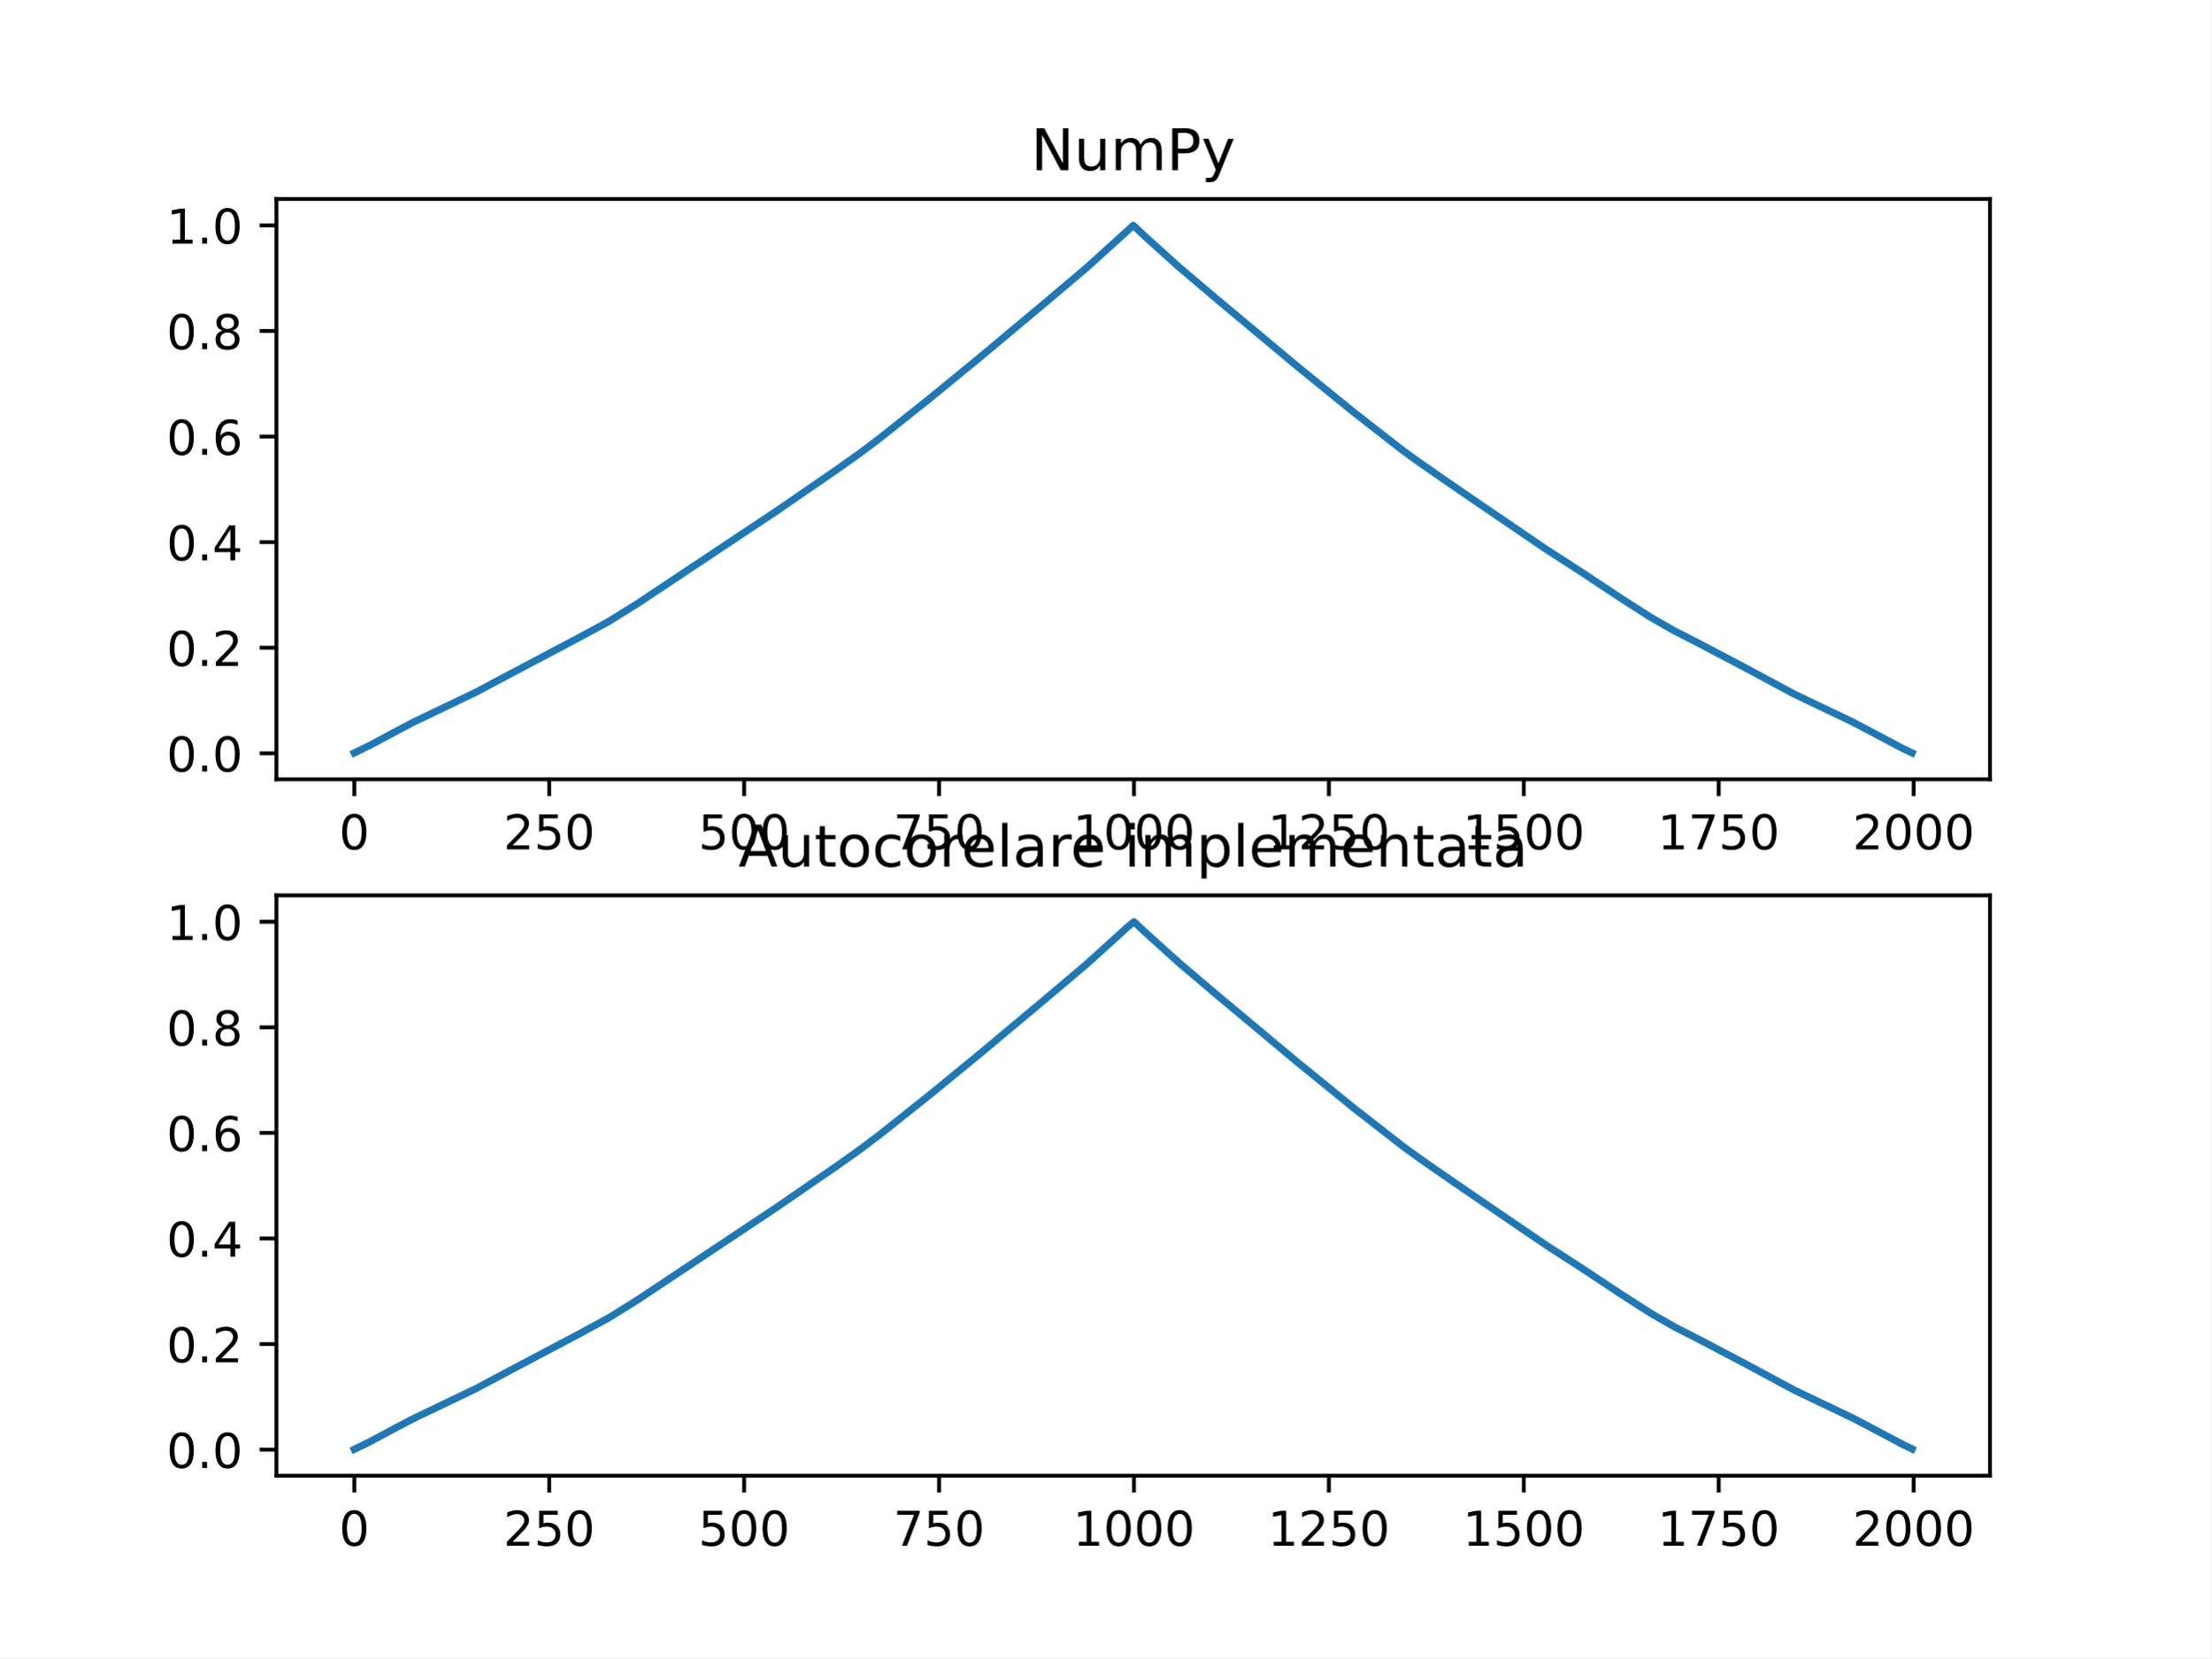
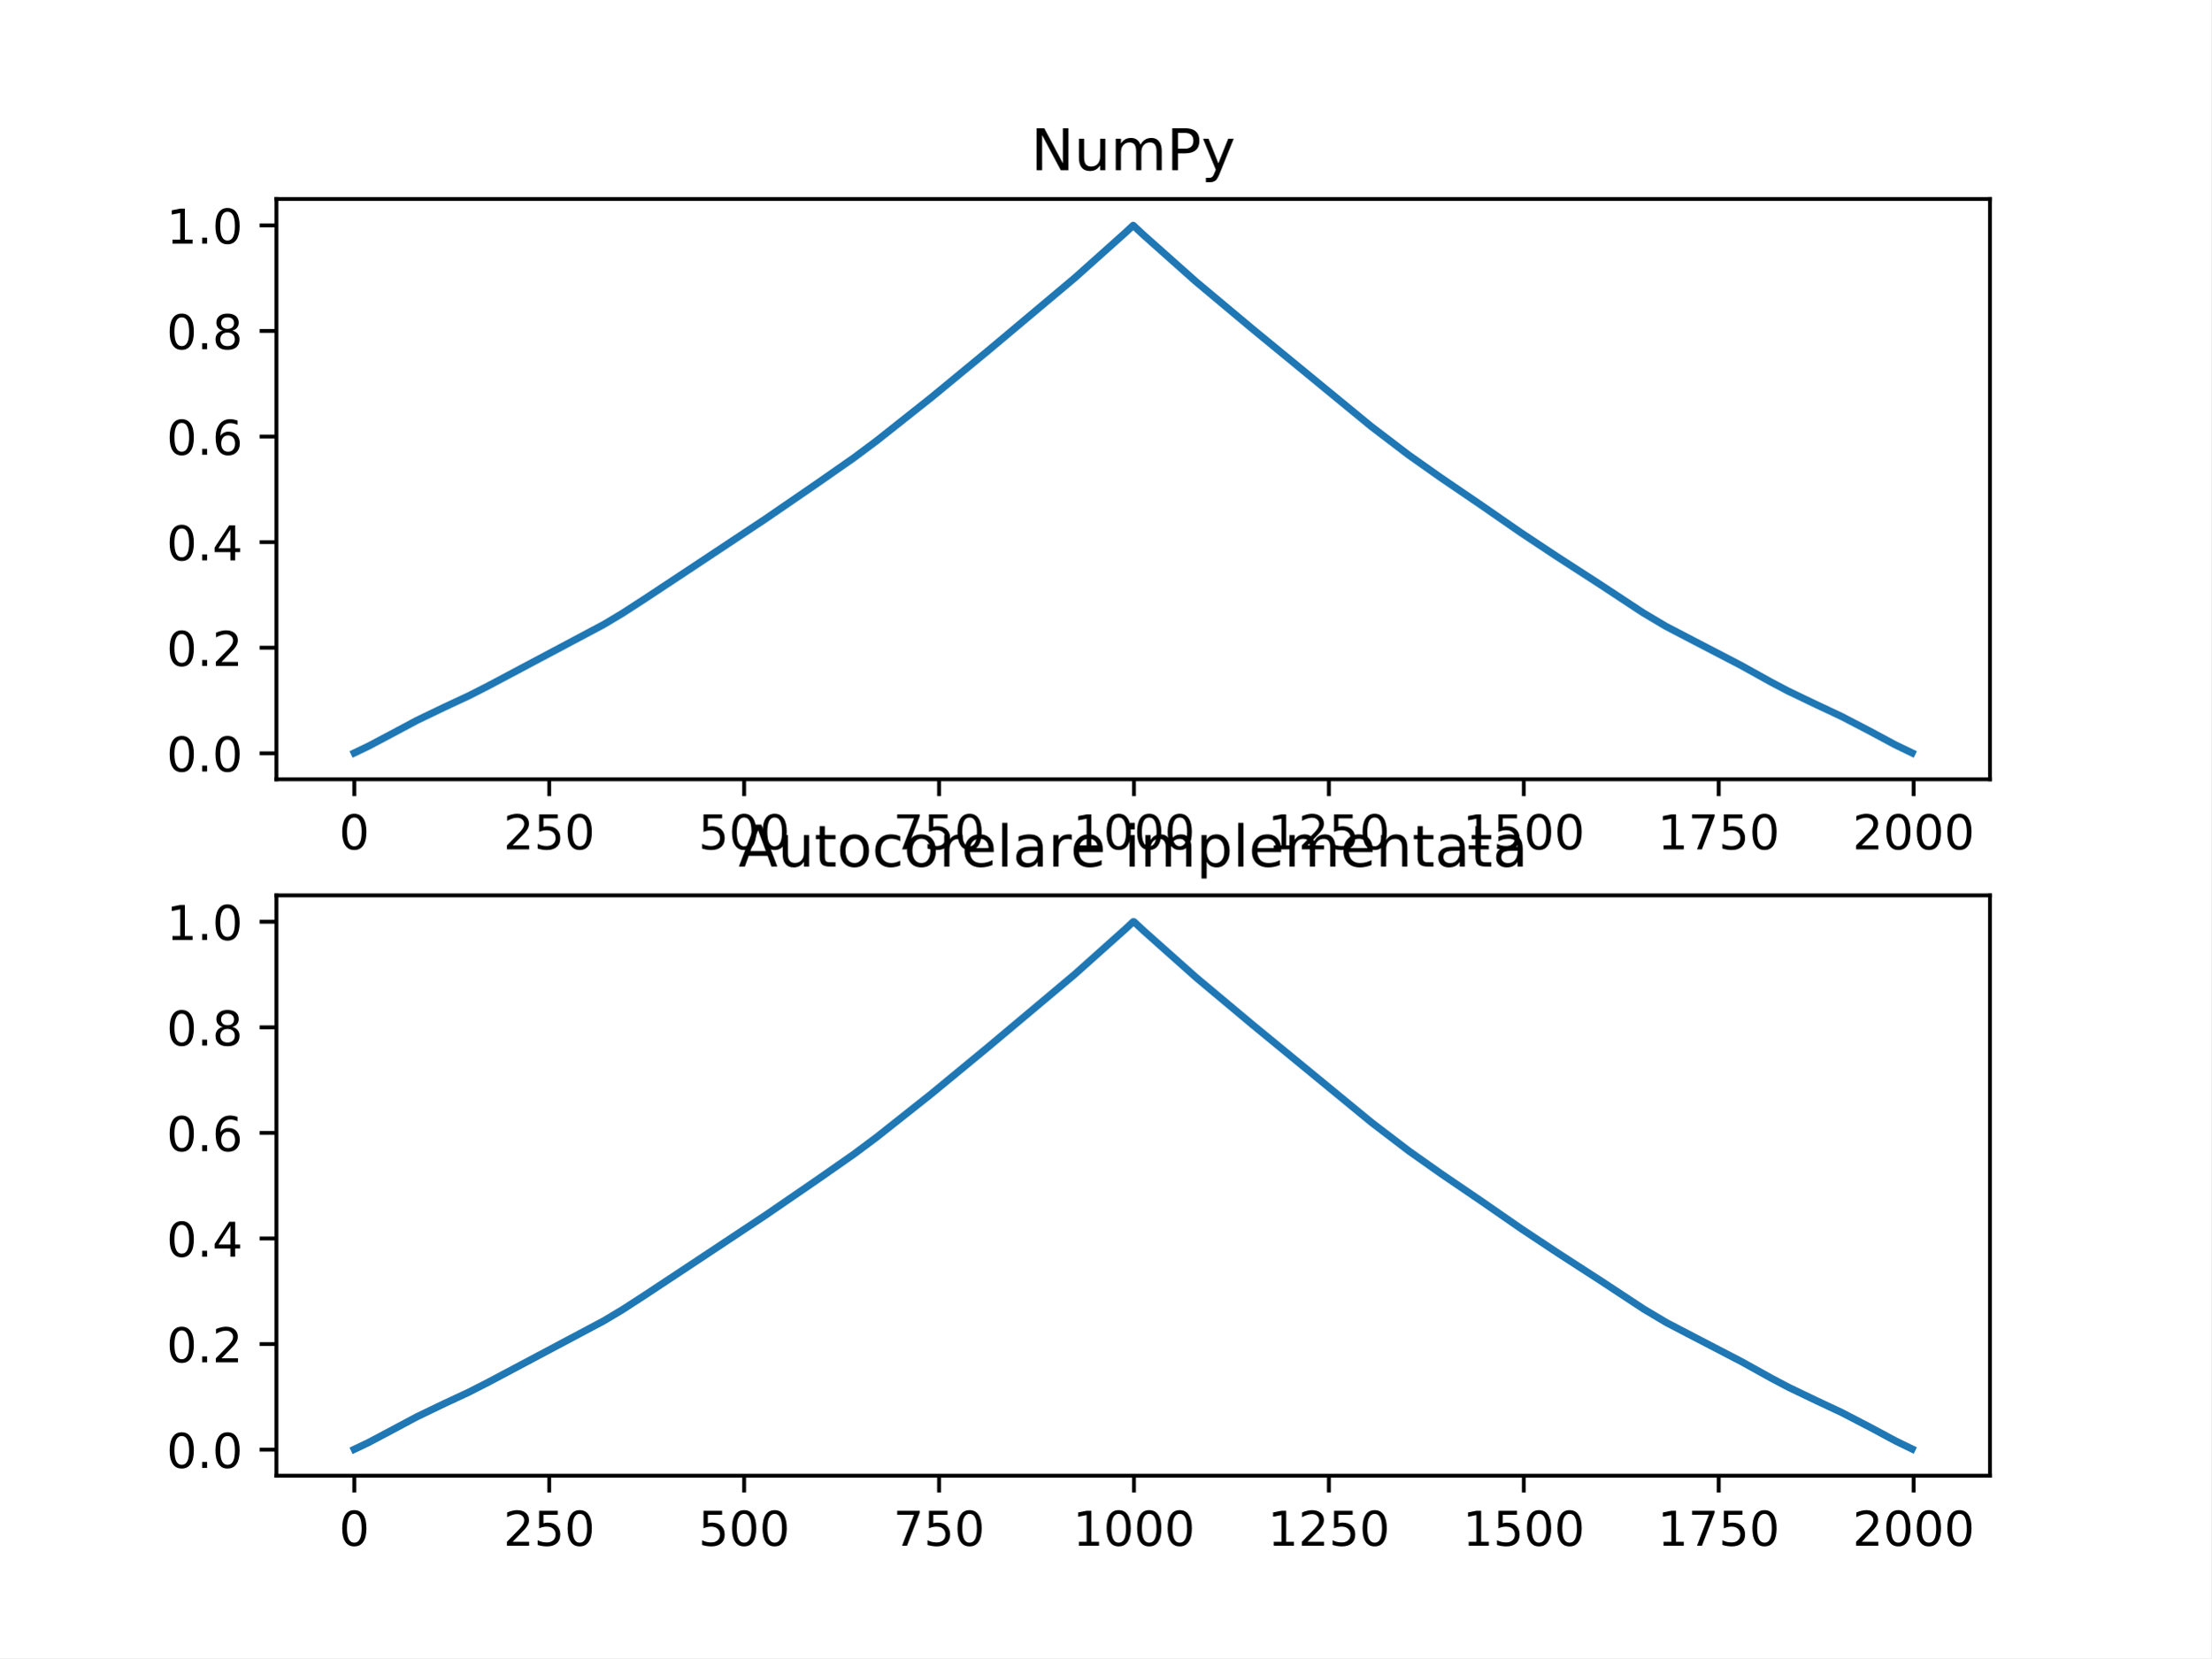
<svg xmlns="http://www.w3.org/2000/svg" xmlns:xlink="http://www.w3.org/1999/xlink" width="460.8pt" height="345.6pt" viewBox="0 0 460.8 345.6" version="1.1">
  <defs>
    <style type="text/css">*{stroke-linejoin: round; stroke-linecap: butt}</style>
  </defs>
  <g id="figure_1">
    <g id="patch_1">
      <path d="M 0 345.6  L 460.8 345.6  L 460.8 0  L 0 0  z " style="fill: #ffffff" />
    </g>
    <g id="axes_1">
      <g id="patch_2">
        <path d="M 57.6 162.432  L 414.72 162.432  L 414.72 41.472  L 57.6 41.472  z " style="fill: #ffffff" />
      </g>
      <g id="matplotlib.axis_1">
        <g id="xtick_1">
          <g id="line2d_1">
            <defs>
-               <path id="m3b1052cf00" d="M 0 0  L 0 3.5  " style="stroke: #000000; stroke-width: 0.8" />
+               <path id="mfd9476423a" d="M 0 0  L 0 3.5  " style="stroke: #000000; stroke-width: 0.8" />
            </defs>
            <g>
-               <use xlink:href="#m3b1052cf00" x="73.833" y="162.432" style="stroke: #000000; stroke-width: 0.8" />
+               <use xlink:href="#mfd9476423a" x="73.833" y="162.432" style="stroke: #000000; stroke-width: 0.8" />
            </g>
          </g>
          <g id="text_1">
            <g transform="translate(70.65148 177.0304) scale(0.1 -0.1)">
              <defs>
                <path id="DejaVuSans-30" d="M 2034 4250  Q 1547 4250 1301 3770  Q 1056 3291 1056 2328  Q 1056 1369 1301 889  Q 1547 409 2034 409  Q 2525 409 2770 889  Q 3016 1369 3016 2328  Q 3016 3291 2770 3770  Q 2525 4250 2034 4250  z M 2034 4750  Q 2819 4750 3233 4129  Q 3647 3509 3647 2328  Q 3647 1150 3233 529  Q 2819 -91 2034 -91  Q 1250 -91 836 529  Q 422 1150 422 2328  Q 422 3509 836 4129  Q 1250 4750 2034 4750  z " transform="scale(0.015625)" />
              </defs>
              <use xlink:href="#DejaVuSans-30" />
            </g>
          </g>
        </g>
        <g id="xtick_2">
          <g id="line2d_2">
            <g>
-               <use xlink:href="#m3b1052cf00" x="114.455" y="162.432" style="stroke: #000000; stroke-width: 0.8" />
+               <use xlink:href="#mfd9476423a" x="114.455" y="162.432" style="stroke: #000000; stroke-width: 0.8" />
            </g>
          </g>
          <g id="text_2">
            <g transform="translate(104.9114 177.0304) scale(0.1 -0.1)">
              <defs>
                <path id="DejaVuSans-32" d="M 1228 531  L 3431 531  L 3431 0  L 469 0  L 469 531  Q 828 903 1448 1529  Q 2069 2156 2228 2338  Q 2531 2678 2651 2914  Q 2772 3150 2772 3378  Q 2772 3750 2511 3984  Q 2250 4219 1831 4219  Q 1534 4219 1204 4116  Q 875 4013 500 3803  L 500 4441  Q 881 4594 1212 4672  Q 1544 4750 1819 4750  Q 2544 4750 2975 4387  Q 3406 4025 3406 3419  Q 3406 3131 3298 2873  Q 3191 2616 2906 2266  Q 2828 2175 2409 1742  Q 1991 1309 1228 531  z " transform="scale(0.015625)" />
                <path id="DejaVuSans-35" d="M 691 4666  L 3169 4666  L 3169 4134  L 1269 4134  L 1269 2991  Q 1406 3038 1543 3061  Q 1681 3084 1819 3084  Q 2600 3084 3056 2656  Q 3513 2228 3513 1497  Q 3513 744 3044 326  Q 2575 -91 1722 -91  Q 1428 -91 1123 -41  Q 819 9 494 109  L 494 744  Q 775 591 1075 516  Q 1375 441 1709 441  Q 2250 441 2565 725  Q 2881 1009 2881 1497  Q 2881 1984 2565 2268  Q 2250 2553 1709 2553  Q 1456 2553 1204 2497  Q 953 2441 691 2322  L 691 4666  z " transform="scale(0.015625)" />
              </defs>
              <use xlink:href="#DejaVuSans-32" />
              <use xlink:href="#DejaVuSans-35" x="63.623" />
              <use xlink:href="#DejaVuSans-30" x="127.246" />
            </g>
          </g>
        </g>
        <g id="xtick_3">
          <g id="line2d_3">
            <g>
-               <use xlink:href="#m3b1052cf00" x="155.078" y="162.432" style="stroke: #000000; stroke-width: 0.8" />
+               <use xlink:href="#mfd9476423a" x="155.078" y="162.432" style="stroke: #000000; stroke-width: 0.8" />
            </g>
          </g>
          <g id="text_3">
            <g transform="translate(145.5339 177.0304) scale(0.1 -0.1)">
              <use xlink:href="#DejaVuSans-35" />
              <use xlink:href="#DejaVuSans-30" x="63.623" />
              <use xlink:href="#DejaVuSans-30" x="127.246" />
            </g>
          </g>
        </g>
        <g id="xtick_4">
          <g id="line2d_4">
            <g>
-               <use xlink:href="#m3b1052cf00" x="195.7" y="162.432" style="stroke: #000000; stroke-width: 0.8" />
+               <use xlink:href="#mfd9476423a" x="195.7" y="162.432" style="stroke: #000000; stroke-width: 0.8" />
            </g>
          </g>
          <g id="text_4">
            <g transform="translate(186.1563 177.0304) scale(0.1 -0.1)">
              <defs>
                <path id="DejaVuSans-37" d="M 525 4666  L 3525 4666  L 3525 4397  L 1831 0  L 1172 0  L 2766 4134  L 525 4134  L 525 4666  z " transform="scale(0.015625)" />
              </defs>
              <use xlink:href="#DejaVuSans-37" />
              <use xlink:href="#DejaVuSans-35" x="63.623" />
              <use xlink:href="#DejaVuSans-30" x="127.246" />
            </g>
          </g>
        </g>
        <g id="xtick_5">
          <g id="line2d_5">
            <g>
-               <use xlink:href="#m3b1052cf00" x="236.322" y="162.432" style="stroke: #000000; stroke-width: 0.8" />
+               <use xlink:href="#mfd9476423a" x="236.322" y="162.432" style="stroke: #000000; stroke-width: 0.8" />
            </g>
          </g>
          <g id="text_5">
            <g transform="translate(223.5975 177.0304) scale(0.1 -0.1)">
              <defs>
                <path id="DejaVuSans-31" d="M 794 531  L 1825 531  L 1825 4091  L 703 3866  L 703 4441  L 1819 4666  L 2450 4666  L 2450 531  L 3481 531  L 3481 0  L 794 0  L 794 531  z " transform="scale(0.015625)" />
              </defs>
              <use xlink:href="#DejaVuSans-31" />
              <use xlink:href="#DejaVuSans-30" x="63.623" />
              <use xlink:href="#DejaVuSans-30" x="127.246" />
              <use xlink:href="#DejaVuSans-30" x="190.869" />
            </g>
          </g>
        </g>
        <g id="xtick_6">
          <g id="line2d_6">
            <g>
-               <use xlink:href="#m3b1052cf00" x="276.945" y="162.432" style="stroke: #000000; stroke-width: 0.8" />
+               <use xlink:href="#mfd9476423a" x="276.945" y="162.432" style="stroke: #000000; stroke-width: 0.8" />
            </g>
          </g>
          <g id="text_6">
            <g transform="translate(264.2199 177.0304) scale(0.1 -0.1)">
              <use xlink:href="#DejaVuSans-31" />
              <use xlink:href="#DejaVuSans-32" x="63.623" />
              <use xlink:href="#DejaVuSans-35" x="127.246" />
              <use xlink:href="#DejaVuSans-30" x="190.869" />
            </g>
          </g>
        </g>
        <g id="xtick_7">
          <g id="line2d_7">
            <g>
-               <use xlink:href="#m3b1052cf00" x="317.567" y="162.432" style="stroke: #000000; stroke-width: 0.8" />
+               <use xlink:href="#mfd9476423a" x="317.567" y="162.432" style="stroke: #000000; stroke-width: 0.8" />
            </g>
          </g>
          <g id="text_7">
            <g transform="translate(304.8424 177.0304) scale(0.1 -0.1)">
              <use xlink:href="#DejaVuSans-31" />
              <use xlink:href="#DejaVuSans-35" x="63.623" />
              <use xlink:href="#DejaVuSans-30" x="127.246" />
              <use xlink:href="#DejaVuSans-30" x="190.869" />
            </g>
          </g>
        </g>
        <g id="xtick_8">
          <g id="line2d_8">
            <g>
-               <use xlink:href="#m3b1052cf00" x="358.19" y="162.432" style="stroke: #000000; stroke-width: 0.8" />
+               <use xlink:href="#mfd9476423a" x="358.19" y="162.432" style="stroke: #000000; stroke-width: 0.8" />
            </g>
          </g>
          <g id="text_8">
            <g transform="translate(345.4648 177.0304) scale(0.1 -0.1)">
              <use xlink:href="#DejaVuSans-31" />
              <use xlink:href="#DejaVuSans-37" x="63.623" />
              <use xlink:href="#DejaVuSans-35" x="127.246" />
              <use xlink:href="#DejaVuSans-30" x="190.869" />
            </g>
          </g>
        </g>
        <g id="xtick_9">
          <g id="line2d_9">
            <g>
-               <use xlink:href="#m3b1052cf00" x="398.812" y="162.432" style="stroke: #000000; stroke-width: 0.8" />
+               <use xlink:href="#mfd9476423a" x="398.812" y="162.432" style="stroke: #000000; stroke-width: 0.8" />
            </g>
          </g>
          <g id="text_9">
            <g transform="translate(386.0873 177.0304) scale(0.1 -0.1)">
              <use xlink:href="#DejaVuSans-32" />
              <use xlink:href="#DejaVuSans-30" x="63.623" />
              <use xlink:href="#DejaVuSans-30" x="127.246" />
              <use xlink:href="#DejaVuSans-30" x="190.869" />
            </g>
          </g>
        </g>
      </g>
      <g id="matplotlib.axis_2">
        <g id="ytick_1">
          <g id="line2d_10">
            <defs>
-               <path id="m1650213ed7" d="M 0 0  L -3.5 0  " style="stroke: #000000; stroke-width: 0.8" />
+               <path id="md456e0a204" d="M 0 0  L -3.5 0  " style="stroke: #000000; stroke-width: 0.8" />
            </defs>
            <g>
-               <use xlink:href="#m1650213ed7" x="57.6" y="157.008" style="stroke: #000000; stroke-width: 0.8" />
+               <use xlink:href="#md456e0a204" x="57.6" y="157.007" style="stroke: #000000; stroke-width: 0.8" />
            </g>
          </g>
          <g id="text_10">
-             <g transform="translate(34.69687 160.8072) scale(0.1 -0.1)">
+             <g transform="translate(34.69687 160.8066) scale(0.1 -0.1)">
              <defs>
                <path id="DejaVuSans-2e" d="M 684 794  L 1344 794  L 1344 0  L 684 0  L 684 794  z " transform="scale(0.015625)" />
              </defs>
              <use xlink:href="#DejaVuSans-30" />
              <use xlink:href="#DejaVuSans-2e" x="63.623" />
              <use xlink:href="#DejaVuSans-30" x="95.41" />
            </g>
          </g>
        </g>
        <g id="ytick_2">
          <g id="line2d_11">
            <g>
-               <use xlink:href="#m1650213ed7" x="57.6" y="135" style="stroke: #000000; stroke-width: 0.8" />
+               <use xlink:href="#md456e0a204" x="57.6" y="135" style="stroke: #000000; stroke-width: 0.8" />
            </g>
          </g>
          <g id="text_11">
-             <g transform="translate(34.69687 138.7996) scale(0.1 -0.1)">
+             <g transform="translate(34.69687 138.7991) scale(0.1 -0.1)">
              <use xlink:href="#DejaVuSans-30" />
              <use xlink:href="#DejaVuSans-2e" x="63.623" />
              <use xlink:href="#DejaVuSans-32" x="95.41" />
            </g>
          </g>
        </g>
        <g id="ytick_3">
          <g id="line2d_12">
            <g>
-               <use xlink:href="#m1650213ed7" x="57.6" y="112.993" style="stroke: #000000; stroke-width: 0.8" />
+               <use xlink:href="#md456e0a204" x="57.6" y="112.992" style="stroke: #000000; stroke-width: 0.8" />
            </g>
          </g>
          <g id="text_12">
-             <g transform="translate(34.69687 116.7921) scale(0.1 -0.1)">
+             <g transform="translate(34.69687 116.7917) scale(0.1 -0.1)">
              <defs>
                <path id="DejaVuSans-34" d="M 2419 4116  L 825 1625  L 2419 1625  L 2419 4116  z M 2253 4666  L 3047 4666  L 3047 1625  L 3713 1625  L 3713 1100  L 3047 1100  L 3047 0  L 2419 0  L 2419 1100  L 313 1100  L 313 1709  L 2253 4666  z " transform="scale(0.015625)" />
              </defs>
              <use xlink:href="#DejaVuSans-30" />
              <use xlink:href="#DejaVuSans-2e" x="63.623" />
              <use xlink:href="#DejaVuSans-34" x="95.41" />
            </g>
          </g>
        </g>
        <g id="ytick_4">
          <g id="line2d_13">
            <g>
-               <use xlink:href="#m1650213ed7" x="57.6" y="90.985" style="stroke: #000000; stroke-width: 0.8" />
+               <use xlink:href="#md456e0a204" x="57.6" y="90.985" style="stroke: #000000; stroke-width: 0.8" />
            </g>
          </g>
          <g id="text_13">
-             <g transform="translate(34.69687 94.78451) scale(0.1 -0.1)">
+             <g transform="translate(34.69687 94.78427) scale(0.1 -0.1)">
              <defs>
                <path id="DejaVuSans-36" d="M 2113 2584  Q 1688 2584 1439 2293  Q 1191 2003 1191 1497  Q 1191 994 1439 701  Q 1688 409 2113 409  Q 2538 409 2786 701  Q 3034 994 3034 1497  Q 3034 2003 2786 2293  Q 2538 2584 2113 2584  z M 3366 4563  L 3366 3988  Q 3128 4100 2886 4159  Q 2644 4219 2406 4219  Q 1781 4219 1451 3797  Q 1122 3375 1075 2522  Q 1259 2794 1537 2939  Q 1816 3084 2150 3084  Q 2853 3084 3261 2657  Q 3669 2231 3669 1497  Q 3669 778 3244 343  Q 2819 -91 2113 -91  Q 1303 -91 875 529  Q 447 1150 447 2328  Q 447 3434 972 4092  Q 1497 4750 2381 4750  Q 2619 4750 2861 4703  Q 3103 4656 3366 4563  z " transform="scale(0.015625)" />
              </defs>
              <use xlink:href="#DejaVuSans-30" />
              <use xlink:href="#DejaVuSans-2e" x="63.623" />
              <use xlink:href="#DejaVuSans-36" x="95.41" />
            </g>
          </g>
        </g>
        <g id="ytick_5">
          <g id="line2d_14">
            <g>
-               <use xlink:href="#m1650213ed7" x="57.6" y="68.978" style="stroke: #000000; stroke-width: 0.8" />
+               <use xlink:href="#md456e0a204" x="57.6" y="68.978" style="stroke: #000000; stroke-width: 0.8" />
            </g>
          </g>
          <g id="text_14">
-             <g transform="translate(34.69687 72.77696) scale(0.1 -0.1)">
+             <g transform="translate(34.69687 72.77684) scale(0.1 -0.1)">
              <defs>
                <path id="DejaVuSans-38" d="M 2034 2216  Q 1584 2216 1326 1975  Q 1069 1734 1069 1313  Q 1069 891 1326 650  Q 1584 409 2034 409  Q 2484 409 2743 651  Q 3003 894 3003 1313  Q 3003 1734 2745 1975  Q 2488 2216 2034 2216  z M 1403 2484  Q 997 2584 770 2862  Q 544 3141 544 3541  Q 544 4100 942 4425  Q 1341 4750 2034 4750  Q 2731 4750 3128 4425  Q 3525 4100 3525 3541  Q 3525 3141 3298 2862  Q 3072 2584 2669 2484  Q 3125 2378 3379 2068  Q 3634 1759 3634 1313  Q 3634 634 3220 271  Q 2806 -91 2034 -91  Q 1263 -91 848 271  Q 434 634 434 1313  Q 434 1759 690 2068  Q 947 2378 1403 2484  z M 1172 3481  Q 1172 3119 1398 2916  Q 1625 2713 2034 2713  Q 2441 2713 2670 2916  Q 2900 3119 2900 3481  Q 2900 3844 2670 4047  Q 2441 4250 2034 4250  Q 1625 4250 1398 4047  Q 1172 3844 1172 3481  z " transform="scale(0.015625)" />
              </defs>
              <use xlink:href="#DejaVuSans-30" />
              <use xlink:href="#DejaVuSans-2e" x="63.623" />
              <use xlink:href="#DejaVuSans-38" x="95.41" />
            </g>
          </g>
        </g>
        <g id="ytick_6">
          <g id="line2d_15">
            <g>
-               <use xlink:href="#m1650213ed7" x="57.6" y="46.97" style="stroke: #000000; stroke-width: 0.8" />
+               <use xlink:href="#md456e0a204" x="57.6" y="46.97" style="stroke: #000000; stroke-width: 0.8" />
            </g>
          </g>
          <g id="text_15">
            <g transform="translate(34.69687 50.7694) scale(0.1 -0.1)">
              <use xlink:href="#DejaVuSans-31" />
              <use xlink:href="#DejaVuSans-2e" x="63.623" />
              <use xlink:href="#DejaVuSans-30" x="95.41" />
            </g>
          </g>
        </g>
      </g>
      <g id="line2d_16">
-         <path d="M 73.833 156.934  L 77.083 155.345  L 82.282 152.565  L 86.182 150.509  L 94.631 146.467  L 99.181 144.279  L 105.356 140.989  L 120.792 132.826  L 126.804 129.563  L 132.817 125.822  L 162.065 106.359  L 167.427 102.656  L 174.414 97.863  L 179.289 94.393  L 183.351 91.33  L 193.588 83.19  L 204.15 74.536  L 217.149 63.662  L 226.411 55.839  L 235.185 47.889  L 236.16 46.97  L 238.435 49.098  L 245.584 55.554  L 253.709 62.447  L 260.533 68.143  L 270.12 76.161  L 281.982 85.806  L 292.381 93.914  L 295.956 96.489  L 300.831 99.884  L 308.955 105.455  L 322.28 114.529  L 329.429 119.141  L 337.716 124.632  L 344.053 128.692  L 348.928 131.48  L 354.128 134.134  L 363.877 139.271  L 373.789 144.603  L 385.976 150.428  L 389.713 152.386  L 396.375 155.921  L 398.487 156.934  L 398.487 156.934  " clip-path="url(#p2555f4b20c)" style="fill: none; stroke: #1f77b4; stroke-width: 1.5; stroke-linecap: square" />
+         <path d="M 73.833 156.934  L 76.758 155.537  L 81.632 152.956  L 86.832 150.177  L 92.682 147.361  L 97.719 145.013  L 101.781 142.94  L 120.792 132.836  L 125.829 130.156  L 129.729 127.822  L 134.279 124.874  L 143.378 118.86  L 159.465 108.191  L 170.352 100.719  L 177.989 95.386  L 182.701 91.87  L 194.075 82.858  L 205.937 73.076  L 217.149 63.664  L 223.973 57.931  L 234.535 48.49  L 236.16 46.97  L 238.272 48.938  L 249.159 58.628  L 255.659 64.068  L 260.858 68.419  L 285.719 88.844  L 293.519 94.795  L 300.181 99.5  L 308.793 105.363  L 316.917 110.992  L 324.392 115.952  L 333.491 121.834  L 342.428 127.721  L 347.141 130.522  L 352.99 133.573  L 362.74 138.64  L 369.077 142.156  L 372.651 144.04  L 378.501 146.846  L 383.701 149.287  L 389.55 152.326  L 394.912 155.206  L 398.487 156.934  L 398.487 156.934  " clip-path="url(#p05f3c708f6)" style="fill: none; stroke: #1f77b4; stroke-width: 1.5; stroke-linecap: square" />
      </g>
      <g id="patch_3">
        <path d="M 57.6 162.432  L 57.6 41.472  " style="fill: none; stroke: #000000; stroke-width: 0.8; stroke-linejoin: miter; stroke-linecap: square" />
      </g>
      <g id="patch_4">
        <path d="M 414.72 162.432  L 414.72 41.472  " style="fill: none; stroke: #000000; stroke-width: 0.8; stroke-linejoin: miter; stroke-linecap: square" />
      </g>
      <g id="patch_5">
        <path d="M 57.6 162.432  L 414.72 162.432  " style="fill: none; stroke: #000000; stroke-width: 0.8; stroke-linejoin: miter; stroke-linecap: square" />
      </g>
      <g id="patch_6">
        <path d="M 57.6 41.472  L 414.72 41.472  " style="fill: none; stroke: #000000; stroke-width: 0.8; stroke-linejoin: miter; stroke-linecap: square" />
      </g>
      <g id="text_16">
        <g transform="translate(214.8553 35.472) scale(0.12 -0.12)">
          <defs>
            <path id="DejaVuSans-4e" d="M 628 4666  L 1478 4666  L 3547 763  L 3547 4666  L 4159 4666  L 4159 0  L 3309 0  L 1241 3903  L 1241 0  L 628 0  L 628 4666  z " transform="scale(0.015625)" />
            <path id="DejaVuSans-75" d="M 544 1381  L 544 3500  L 1119 3500  L 1119 1403  Q 1119 906 1312 657  Q 1506 409 1894 409  Q 2359 409 2629 706  Q 2900 1003 2900 1516  L 2900 3500  L 3475 3500  L 3475 0  L 2900 0  L 2900 538  Q 2691 219 2414 64  Q 2138 -91 1772 -91  Q 1169 -91 856 284  Q 544 659 544 1381  z M 1991 3584  L 1991 3584  z " transform="scale(0.015625)" />
            <path id="DejaVuSans-6d" d="M 3328 2828  Q 3544 3216 3844 3400  Q 4144 3584 4550 3584  Q 5097 3584 5394 3201  Q 5691 2819 5691 2113  L 5691 0  L 5113 0  L 5113 2094  Q 5113 2597 4934 2840  Q 4756 3084 4391 3084  Q 3944 3084 3684 2787  Q 3425 2491 3425 1978  L 3425 0  L 2847 0  L 2847 2094  Q 2847 2600 2669 2842  Q 2491 3084 2119 3084  Q 1678 3084 1418 2786  Q 1159 2488 1159 1978  L 1159 0  L 581 0  L 581 3500  L 1159 3500  L 1159 2956  Q 1356 3278 1631 3431  Q 1906 3584 2284 3584  Q 2666 3584 2933 3390  Q 3200 3197 3328 2828  z " transform="scale(0.015625)" />
            <path id="DejaVuSans-50" d="M 1259 4147  L 1259 2394  L 2053 2394  Q 2494 2394 2734 2622  Q 2975 2850 2975 3272  Q 2975 3691 2734 3919  Q 2494 4147 2053 4147  L 1259 4147  z M 628 4666  L 2053 4666  Q 2838 4666 3239 4311  Q 3641 3956 3641 3272  Q 3641 2581 3239 2228  Q 2838 1875 2053 1875  L 1259 1875  L 1259 0  L 628 0  L 628 4666  z " transform="scale(0.015625)" />
            <path id="DejaVuSans-79" d="M 2059 -325  Q 1816 -950 1584 -1140  Q 1353 -1331 966 -1331  L 506 -1331  L 506 -850  L 844 -850  Q 1081 -850 1212 -737  Q 1344 -625 1503 -206  L 1606 56  L 191 3500  L 800 3500  L 1894 763  L 2988 3500  L 3597 3500  L 2059 -325  z " transform="scale(0.015625)" />
          </defs>
          <use xlink:href="#DejaVuSans-4e" />
          <use xlink:href="#DejaVuSans-75" x="74.805" />
          <use xlink:href="#DejaVuSans-6d" x="138.184" />
          <use xlink:href="#DejaVuSans-50" x="235.596" />
          <use xlink:href="#DejaVuSans-79" x="295.898" />
        </g>
      </g>
    </g>
    <g id="axes_2">
      <g id="patch_7">
        <path d="M 57.6 307.584  L 414.72 307.584  L 414.72 186.624  L 57.6 186.624  z " style="fill: #ffffff" />
      </g>
      <g id="matplotlib.axis_3">
        <g id="xtick_10">
          <g id="line2d_17">
            <g>
-               <use xlink:href="#m3b1052cf00" x="73.833" y="307.584" style="stroke: #000000; stroke-width: 0.8" />
+               <use xlink:href="#mfd9476423a" x="73.833" y="307.584" style="stroke: #000000; stroke-width: 0.8" />
            </g>
          </g>
          <g id="text_17">
            <g transform="translate(70.65148 322.1824) scale(0.1 -0.1)">
              <use xlink:href="#DejaVuSans-30" />
            </g>
          </g>
        </g>
        <g id="xtick_11">
          <g id="line2d_18">
            <g>
-               <use xlink:href="#m3b1052cf00" x="114.455" y="307.584" style="stroke: #000000; stroke-width: 0.8" />
+               <use xlink:href="#mfd9476423a" x="114.455" y="307.584" style="stroke: #000000; stroke-width: 0.8" />
            </g>
          </g>
          <g id="text_18">
            <g transform="translate(104.9114 322.1824) scale(0.1 -0.1)">
              <use xlink:href="#DejaVuSans-32" />
              <use xlink:href="#DejaVuSans-35" x="63.623" />
              <use xlink:href="#DejaVuSans-30" x="127.246" />
            </g>
          </g>
        </g>
        <g id="xtick_12">
          <g id="line2d_19">
            <g>
-               <use xlink:href="#m3b1052cf00" x="155.078" y="307.584" style="stroke: #000000; stroke-width: 0.8" />
+               <use xlink:href="#mfd9476423a" x="155.078" y="307.584" style="stroke: #000000; stroke-width: 0.8" />
            </g>
          </g>
          <g id="text_19">
            <g transform="translate(145.5339 322.1824) scale(0.1 -0.1)">
              <use xlink:href="#DejaVuSans-35" />
              <use xlink:href="#DejaVuSans-30" x="63.623" />
              <use xlink:href="#DejaVuSans-30" x="127.246" />
            </g>
          </g>
        </g>
        <g id="xtick_13">
          <g id="line2d_20">
            <g>
-               <use xlink:href="#m3b1052cf00" x="195.7" y="307.584" style="stroke: #000000; stroke-width: 0.8" />
+               <use xlink:href="#mfd9476423a" x="195.7" y="307.584" style="stroke: #000000; stroke-width: 0.8" />
            </g>
          </g>
          <g id="text_20">
            <g transform="translate(186.1563 322.1824) scale(0.1 -0.1)">
              <use xlink:href="#DejaVuSans-37" />
              <use xlink:href="#DejaVuSans-35" x="63.623" />
              <use xlink:href="#DejaVuSans-30" x="127.246" />
            </g>
          </g>
        </g>
        <g id="xtick_14">
          <g id="line2d_21">
            <g>
-               <use xlink:href="#m3b1052cf00" x="236.322" y="307.584" style="stroke: #000000; stroke-width: 0.8" />
+               <use xlink:href="#mfd9476423a" x="236.322" y="307.584" style="stroke: #000000; stroke-width: 0.8" />
            </g>
          </g>
          <g id="text_21">
            <g transform="translate(223.5975 322.1824) scale(0.1 -0.1)">
              <use xlink:href="#DejaVuSans-31" />
              <use xlink:href="#DejaVuSans-30" x="63.623" />
              <use xlink:href="#DejaVuSans-30" x="127.246" />
              <use xlink:href="#DejaVuSans-30" x="190.869" />
            </g>
          </g>
        </g>
        <g id="xtick_15">
          <g id="line2d_22">
            <g>
-               <use xlink:href="#m3b1052cf00" x="276.945" y="307.584" style="stroke: #000000; stroke-width: 0.8" />
+               <use xlink:href="#mfd9476423a" x="276.945" y="307.584" style="stroke: #000000; stroke-width: 0.8" />
            </g>
          </g>
          <g id="text_22">
            <g transform="translate(264.2199 322.1824) scale(0.1 -0.1)">
              <use xlink:href="#DejaVuSans-31" />
              <use xlink:href="#DejaVuSans-32" x="63.623" />
              <use xlink:href="#DejaVuSans-35" x="127.246" />
              <use xlink:href="#DejaVuSans-30" x="190.869" />
            </g>
          </g>
        </g>
        <g id="xtick_16">
          <g id="line2d_23">
            <g>
-               <use xlink:href="#m3b1052cf00" x="317.567" y="307.584" style="stroke: #000000; stroke-width: 0.8" />
+               <use xlink:href="#mfd9476423a" x="317.567" y="307.584" style="stroke: #000000; stroke-width: 0.8" />
            </g>
          </g>
          <g id="text_23">
            <g transform="translate(304.8424 322.1824) scale(0.1 -0.1)">
              <use xlink:href="#DejaVuSans-31" />
              <use xlink:href="#DejaVuSans-35" x="63.623" />
              <use xlink:href="#DejaVuSans-30" x="127.246" />
              <use xlink:href="#DejaVuSans-30" x="190.869" />
            </g>
          </g>
        </g>
        <g id="xtick_17">
          <g id="line2d_24">
            <g>
-               <use xlink:href="#m3b1052cf00" x="358.19" y="307.584" style="stroke: #000000; stroke-width: 0.8" />
+               <use xlink:href="#mfd9476423a" x="358.19" y="307.584" style="stroke: #000000; stroke-width: 0.8" />
            </g>
          </g>
          <g id="text_24">
            <g transform="translate(345.4648 322.1824) scale(0.1 -0.1)">
              <use xlink:href="#DejaVuSans-31" />
              <use xlink:href="#DejaVuSans-37" x="63.623" />
              <use xlink:href="#DejaVuSans-35" x="127.246" />
              <use xlink:href="#DejaVuSans-30" x="190.869" />
            </g>
          </g>
        </g>
        <g id="xtick_18">
          <g id="line2d_25">
            <g>
-               <use xlink:href="#m3b1052cf00" x="398.812" y="307.584" style="stroke: #000000; stroke-width: 0.8" />
+               <use xlink:href="#mfd9476423a" x="398.812" y="307.584" style="stroke: #000000; stroke-width: 0.8" />
            </g>
          </g>
          <g id="text_25">
            <g transform="translate(386.0873 322.1824) scale(0.1 -0.1)">
              <use xlink:href="#DejaVuSans-32" />
              <use xlink:href="#DejaVuSans-30" x="63.623" />
              <use xlink:href="#DejaVuSans-30" x="127.246" />
              <use xlink:href="#DejaVuSans-30" x="190.869" />
            </g>
          </g>
        </g>
      </g>
      <g id="matplotlib.axis_4">
        <g id="ytick_7">
          <g id="line2d_26">
            <g>
-               <use xlink:href="#m1650213ed7" x="57.6" y="302.16" style="stroke: #000000; stroke-width: 0.8" />
+               <use xlink:href="#md456e0a204" x="57.6" y="302.159" style="stroke: #000000; stroke-width: 0.8" />
            </g>
          </g>
          <g id="text_26">
-             <g transform="translate(34.69687 305.9592) scale(0.1 -0.1)">
+             <g transform="translate(34.69687 305.9586) scale(0.1 -0.1)">
              <use xlink:href="#DejaVuSans-30" />
              <use xlink:href="#DejaVuSans-2e" x="63.623" />
              <use xlink:href="#DejaVuSans-30" x="95.41" />
            </g>
          </g>
        </g>
        <g id="ytick_8">
          <g id="line2d_27">
            <g>
-               <use xlink:href="#m1650213ed7" x="57.6" y="280.152" style="stroke: #000000; stroke-width: 0.8" />
+               <use xlink:href="#md456e0a204" x="57.6" y="280.152" style="stroke: #000000; stroke-width: 0.8" />
            </g>
          </g>
          <g id="text_27">
-             <g transform="translate(34.69687 283.9516) scale(0.1 -0.1)">
+             <g transform="translate(34.69687 283.9511) scale(0.1 -0.1)">
              <use xlink:href="#DejaVuSans-30" />
              <use xlink:href="#DejaVuSans-2e" x="63.623" />
              <use xlink:href="#DejaVuSans-32" x="95.41" />
            </g>
          </g>
        </g>
        <g id="ytick_9">
          <g id="line2d_28">
            <g>
-               <use xlink:href="#m1650213ed7" x="57.6" y="258.145" style="stroke: #000000; stroke-width: 0.8" />
+               <use xlink:href="#md456e0a204" x="57.6" y="258.144" style="stroke: #000000; stroke-width: 0.8" />
            </g>
          </g>
          <g id="text_28">
-             <g transform="translate(34.69687 261.9441) scale(0.1 -0.1)">
+             <g transform="translate(34.69687 261.9437) scale(0.1 -0.1)">
              <use xlink:href="#DejaVuSans-30" />
              <use xlink:href="#DejaVuSans-2e" x="63.623" />
              <use xlink:href="#DejaVuSans-34" x="95.41" />
            </g>
          </g>
        </g>
        <g id="ytick_10">
          <g id="line2d_29">
            <g>
-               <use xlink:href="#m1650213ed7" x="57.6" y="236.137" style="stroke: #000000; stroke-width: 0.8" />
+               <use xlink:href="#md456e0a204" x="57.6" y="236.137" style="stroke: #000000; stroke-width: 0.8" />
            </g>
          </g>
          <g id="text_29">
-             <g transform="translate(34.69687 239.9365) scale(0.1 -0.1)">
+             <g transform="translate(34.69687 239.9363) scale(0.1 -0.1)">
              <use xlink:href="#DejaVuSans-30" />
              <use xlink:href="#DejaVuSans-2e" x="63.623" />
              <use xlink:href="#DejaVuSans-36" x="95.41" />
            </g>
          </g>
        </g>
        <g id="ytick_11">
          <g id="line2d_30">
            <g>
-               <use xlink:href="#m1650213ed7" x="57.6" y="214.13" style="stroke: #000000; stroke-width: 0.8" />
+               <use xlink:href="#md456e0a204" x="57.6" y="214.13" style="stroke: #000000; stroke-width: 0.8" />
            </g>
          </g>
          <g id="text_30">
-             <g transform="translate(34.69687 217.929) scale(0.1 -0.1)">
+             <g transform="translate(34.69687 217.9288) scale(0.1 -0.1)">
              <use xlink:href="#DejaVuSans-30" />
              <use xlink:href="#DejaVuSans-2e" x="63.623" />
              <use xlink:href="#DejaVuSans-38" x="95.41" />
            </g>
          </g>
        </g>
        <g id="ytick_12">
          <g id="line2d_31">
            <g>
-               <use xlink:href="#m1650213ed7" x="57.6" y="192.122" style="stroke: #000000; stroke-width: 0.8" />
+               <use xlink:href="#md456e0a204" x="57.6" y="192.122" style="stroke: #000000; stroke-width: 0.8" />
            </g>
          </g>
          <g id="text_31">
            <g transform="translate(34.69687 195.9214) scale(0.1 -0.1)">
              <use xlink:href="#DejaVuSans-31" />
              <use xlink:href="#DejaVuSans-2e" x="63.623" />
              <use xlink:href="#DejaVuSans-30" x="95.41" />
            </g>
          </g>
        </g>
      </g>
      <g id="line2d_32">
-         <path d="M 73.833 302.086  L 77.083 300.497  L 82.282 297.717  L 86.182 295.661  L 94.631 291.619  L 99.181 289.431  L 105.356 286.141  L 120.792 277.978  L 126.804 274.715  L 132.817 270.974  L 162.065 251.511  L 167.427 247.808  L 174.414 243.015  L 179.289 239.545  L 183.351 236.482  L 193.588 228.342  L 204.15 219.688  L 217.149 208.814  L 226.411 200.991  L 235.185 193.041  L 236.322 192.122  L 238.597 194.25  L 245.747 200.706  L 253.871 207.599  L 260.696 213.295  L 270.283 221.313  L 282.145 230.958  L 292.544 239.066  L 296.119 241.641  L 300.993 245.036  L 309.118 250.607  L 322.442 259.681  L 329.592 264.293  L 337.879 269.784  L 344.216 273.844  L 349.09 276.632  L 354.29 279.286  L 364.039 284.423  L 373.951 289.755  L 386.138 295.58  L 389.875 297.538  L 396.537 301.073  L 398.487 302.012  L 398.487 302.012  " clip-path="url(#p71916d8f1a)" style="fill: none; stroke: #1f77b4; stroke-width: 1.5; stroke-linecap: square" />
+         <path d="M 73.833 302.086  L 76.758 300.689  L 81.632 298.108  L 86.832 295.329  L 92.682 292.513  L 97.719 290.165  L 101.781 288.092  L 120.792 277.988  L 125.829 275.308  L 129.729 272.974  L 134.279 270.026  L 143.378 264.012  L 159.465 253.343  L 170.352 245.871  L 177.989 240.538  L 182.701 237.022  L 194.075 228.01  L 205.937 218.228  L 217.149 208.816  L 223.973 203.083  L 234.535 193.642  L 236.16 192.122  L 236.322 192.122  L 238.435 194.09  L 249.322 203.78  L 255.821 209.22  L 261.021 213.571  L 285.882 233.996  L 293.681 239.947  L 300.343 244.652  L 308.955 250.515  L 317.08 256.144  L 324.554 261.104  L 333.654 266.986  L 342.591 272.873  L 347.303 275.674  L 353.153 278.725  L 362.902 283.792  L 369.239 287.308  L 372.814 289.192  L 378.664 291.998  L 383.863 294.439  L 389.713 297.478  L 395.075 300.358  L 398.487 302.015  L 398.487 302.015  " clip-path="url(#pfc7de6e252)" style="fill: none; stroke: #1f77b4; stroke-width: 1.5; stroke-linecap: square" />
      </g>
      <g id="patch_8">
        <path d="M 57.6 307.584  L 57.6 186.624  " style="fill: none; stroke: #000000; stroke-width: 0.8; stroke-linejoin: miter; stroke-linecap: square" />
      </g>
      <g id="patch_9">
        <path d="M 414.72 307.584  L 414.72 186.624  " style="fill: none; stroke: #000000; stroke-width: 0.8; stroke-linejoin: miter; stroke-linecap: square" />
      </g>
      <g id="patch_10">
        <path d="M 57.6 307.584  L 414.72 307.584  " style="fill: none; stroke: #000000; stroke-width: 0.8; stroke-linejoin: miter; stroke-linecap: square" />
      </g>
      <g id="patch_11">
        <path d="M 57.6 186.624  L 414.72 186.624  " style="fill: none; stroke: #000000; stroke-width: 0.8; stroke-linejoin: miter; stroke-linecap: square" />
      </g>
      <g id="text_32">
        <g transform="translate(153.8859 180.624) scale(0.12 -0.12)">
          <defs>
            <path id="DejaVuSans-41" d="M 2188 4044  L 1331 1722  L 3047 1722  L 2188 4044  z M 1831 4666  L 2547 4666  L 4325 0  L 3669 0  L 3244 1197  L 1141 1197  L 716 0  L 50 0  L 1831 4666  z " transform="scale(0.015625)" />
            <path id="DejaVuSans-74" d="M 1172 4494  L 1172 3500  L 2356 3500  L 2356 3053  L 1172 3053  L 1172 1153  Q 1172 725 1289 603  Q 1406 481 1766 481  L 2356 481  L 2356 0  L 1766 0  Q 1100 0 847 248  Q 594 497 594 1153  L 594 3053  L 172 3053  L 172 3500  L 594 3500  L 594 4494  L 1172 4494  z " transform="scale(0.015625)" />
            <path id="DejaVuSans-6f" d="M 1959 3097  Q 1497 3097 1228 2736  Q 959 2375 959 1747  Q 959 1119 1226 758  Q 1494 397 1959 397  Q 2419 397 2687 759  Q 2956 1122 2956 1747  Q 2956 2369 2687 2733  Q 2419 3097 1959 3097  z M 1959 3584  Q 2709 3584 3137 3096  Q 3566 2609 3566 1747  Q 3566 888 3137 398  Q 2709 -91 1959 -91  Q 1206 -91 779 398  Q 353 888 353 1747  Q 353 2609 779 3096  Q 1206 3584 1959 3584  z " transform="scale(0.015625)" />
            <path id="DejaVuSans-63" d="M 3122 3366  L 3122 2828  Q 2878 2963 2633 3030  Q 2388 3097 2138 3097  Q 1578 3097 1268 2742  Q 959 2388 959 1747  Q 959 1106 1268 751  Q 1578 397 2138 397  Q 2388 397 2633 464  Q 2878 531 3122 666  L 3122 134  Q 2881 22 2623 -34  Q 2366 -91 2075 -91  Q 1284 -91 818 406  Q 353 903 353 1747  Q 353 2603 823 3093  Q 1294 3584 2113 3584  Q 2378 3584 2631 3529  Q 2884 3475 3122 3366  z " transform="scale(0.015625)" />
            <path id="DejaVuSans-72" d="M 2631 2963  Q 2534 3019 2420 3045  Q 2306 3072 2169 3072  Q 1681 3072 1420 2755  Q 1159 2438 1159 1844  L 1159 0  L 581 0  L 581 3500  L 1159 3500  L 1159 2956  Q 1341 3275 1631 3429  Q 1922 3584 2338 3584  Q 2397 3584 2469 3576  Q 2541 3569 2628 3553  L 2631 2963  z " transform="scale(0.015625)" />
            <path id="DejaVuSans-65" d="M 3597 1894  L 3597 1613  L 953 1613  Q 991 1019 1311 708  Q 1631 397 2203 397  Q 2534 397 2845 478  Q 3156 559 3463 722  L 3463 178  Q 3153 47 2828 -22  Q 2503 -91 2169 -91  Q 1331 -91 842 396  Q 353 884 353 1716  Q 353 2575 817 3079  Q 1281 3584 2069 3584  Q 2775 3584 3186 3129  Q 3597 2675 3597 1894  z M 3022 2063  Q 3016 2534 2758 2815  Q 2500 3097 2075 3097  Q 1594 3097 1305 2825  Q 1016 2553 972 2059  L 3022 2063  z " transform="scale(0.015625)" />
            <path id="DejaVuSans-6c" d="M 603 4863  L 1178 4863  L 1178 0  L 603 0  L 603 4863  z " transform="scale(0.015625)" />
            <path id="DejaVuSans-61" d="M 2194 1759  Q 1497 1759 1228 1600  Q 959 1441 959 1056  Q 959 750 1161 570  Q 1363 391 1709 391  Q 2188 391 2477 730  Q 2766 1069 2766 1631  L 2766 1759  L 2194 1759  z M 3341 1997  L 3341 0  L 2766 0  L 2766 531  Q 2569 213 2275 61  Q 1981 -91 1556 -91  Q 1019 -91 701 211  Q 384 513 384 1019  Q 384 1609 779 1909  Q 1175 2209 1959 2209  L 2766 2209  L 2766 2266  Q 2766 2663 2505 2880  Q 2244 3097 1772 3097  Q 1472 3097 1187 3025  Q 903 2953 641 2809  L 641 3341  Q 956 3463 1253 3523  Q 1550 3584 1831 3584  Q 2591 3584 2966 3190  Q 3341 2797 3341 1997  z " transform="scale(0.015625)" />
            <path id="DejaVuSans-20" transform="scale(0.015625)" />
            <path id="DejaVuSans-69" d="M 603 3500  L 1178 3500  L 1178 0  L 603 0  L 603 3500  z M 603 4863  L 1178 4863  L 1178 4134  L 603 4134  L 603 4863  z " transform="scale(0.015625)" />
            <path id="DejaVuSans-70" d="M 1159 525  L 1159 -1331  L 581 -1331  L 581 3500  L 1159 3500  L 1159 2969  Q 1341 3281 1617 3432  Q 1894 3584 2278 3584  Q 2916 3584 3314 3078  Q 3713 2572 3713 1747  Q 3713 922 3314 415  Q 2916 -91 2278 -91  Q 1894 -91 1617 61  Q 1341 213 1159 525  z M 3116 1747  Q 3116 2381 2855 2742  Q 2594 3103 2138 3103  Q 1681 3103 1420 2742  Q 1159 2381 1159 1747  Q 1159 1113 1420 752  Q 1681 391 2138 391  Q 2594 391 2855 752  Q 3116 1113 3116 1747  z " transform="scale(0.015625)" />
            <path id="DejaVuSans-6e" d="M 3513 2113  L 3513 0  L 2938 0  L 2938 2094  Q 2938 2591 2744 2837  Q 2550 3084 2163 3084  Q 1697 3084 1428 2787  Q 1159 2491 1159 1978  L 1159 0  L 581 0  L 581 3500  L 1159 3500  L 1159 2956  Q 1366 3272 1645 3428  Q 1925 3584 2291 3584  Q 2894 3584 3203 3211  Q 3513 2838 3513 2113  z " transform="scale(0.015625)" />
          </defs>
          <use xlink:href="#DejaVuSans-41" />
          <use xlink:href="#DejaVuSans-75" x="68.408" />
          <use xlink:href="#DejaVuSans-74" x="131.787" />
          <use xlink:href="#DejaVuSans-6f" x="170.996" />
          <use xlink:href="#DejaVuSans-63" x="232.178" />
          <use xlink:href="#DejaVuSans-6f" x="287.158" />
          <use xlink:href="#DejaVuSans-72" x="348.34" />
          <use xlink:href="#DejaVuSans-65" x="387.203" />
          <use xlink:href="#DejaVuSans-6c" x="448.727" />
          <use xlink:href="#DejaVuSans-61" x="476.51" />
          <use xlink:href="#DejaVuSans-72" x="537.789" />
          <use xlink:href="#DejaVuSans-65" x="576.652" />
          <use xlink:href="#DejaVuSans-20" x="638.176" />
          <use xlink:href="#DejaVuSans-69" x="669.963" />
          <use xlink:href="#DejaVuSans-6d" x="697.746" />
          <use xlink:href="#DejaVuSans-70" x="795.158" />
          <use xlink:href="#DejaVuSans-6c" x="858.635" />
          <use xlink:href="#DejaVuSans-65" x="886.418" />
          <use xlink:href="#DejaVuSans-6d" x="947.941" />
          <use xlink:href="#DejaVuSans-65" x="1045.354" />
          <use xlink:href="#DejaVuSans-6e" x="1106.877" />
          <use xlink:href="#DejaVuSans-74" x="1170.256" />
          <use xlink:href="#DejaVuSans-61" x="1209.465" />
          <use xlink:href="#DejaVuSans-74" x="1270.744" />
          <use xlink:href="#DejaVuSans-61" x="1309.953" />
        </g>
      </g>
    </g>
  </g>
  <defs>
-     <clipPath id="p2555f4b20c">
+     <clipPath id="p05f3c708f6">
      <rect x="57.6" y="41.472" width="357.12" height="120.96" />
    </clipPath>
-     <clipPath id="p71916d8f1a">
+     <clipPath id="pfc7de6e252">
      <rect x="57.6" y="186.624" width="357.12" height="120.96" />
    </clipPath>
  </defs>
</svg>
